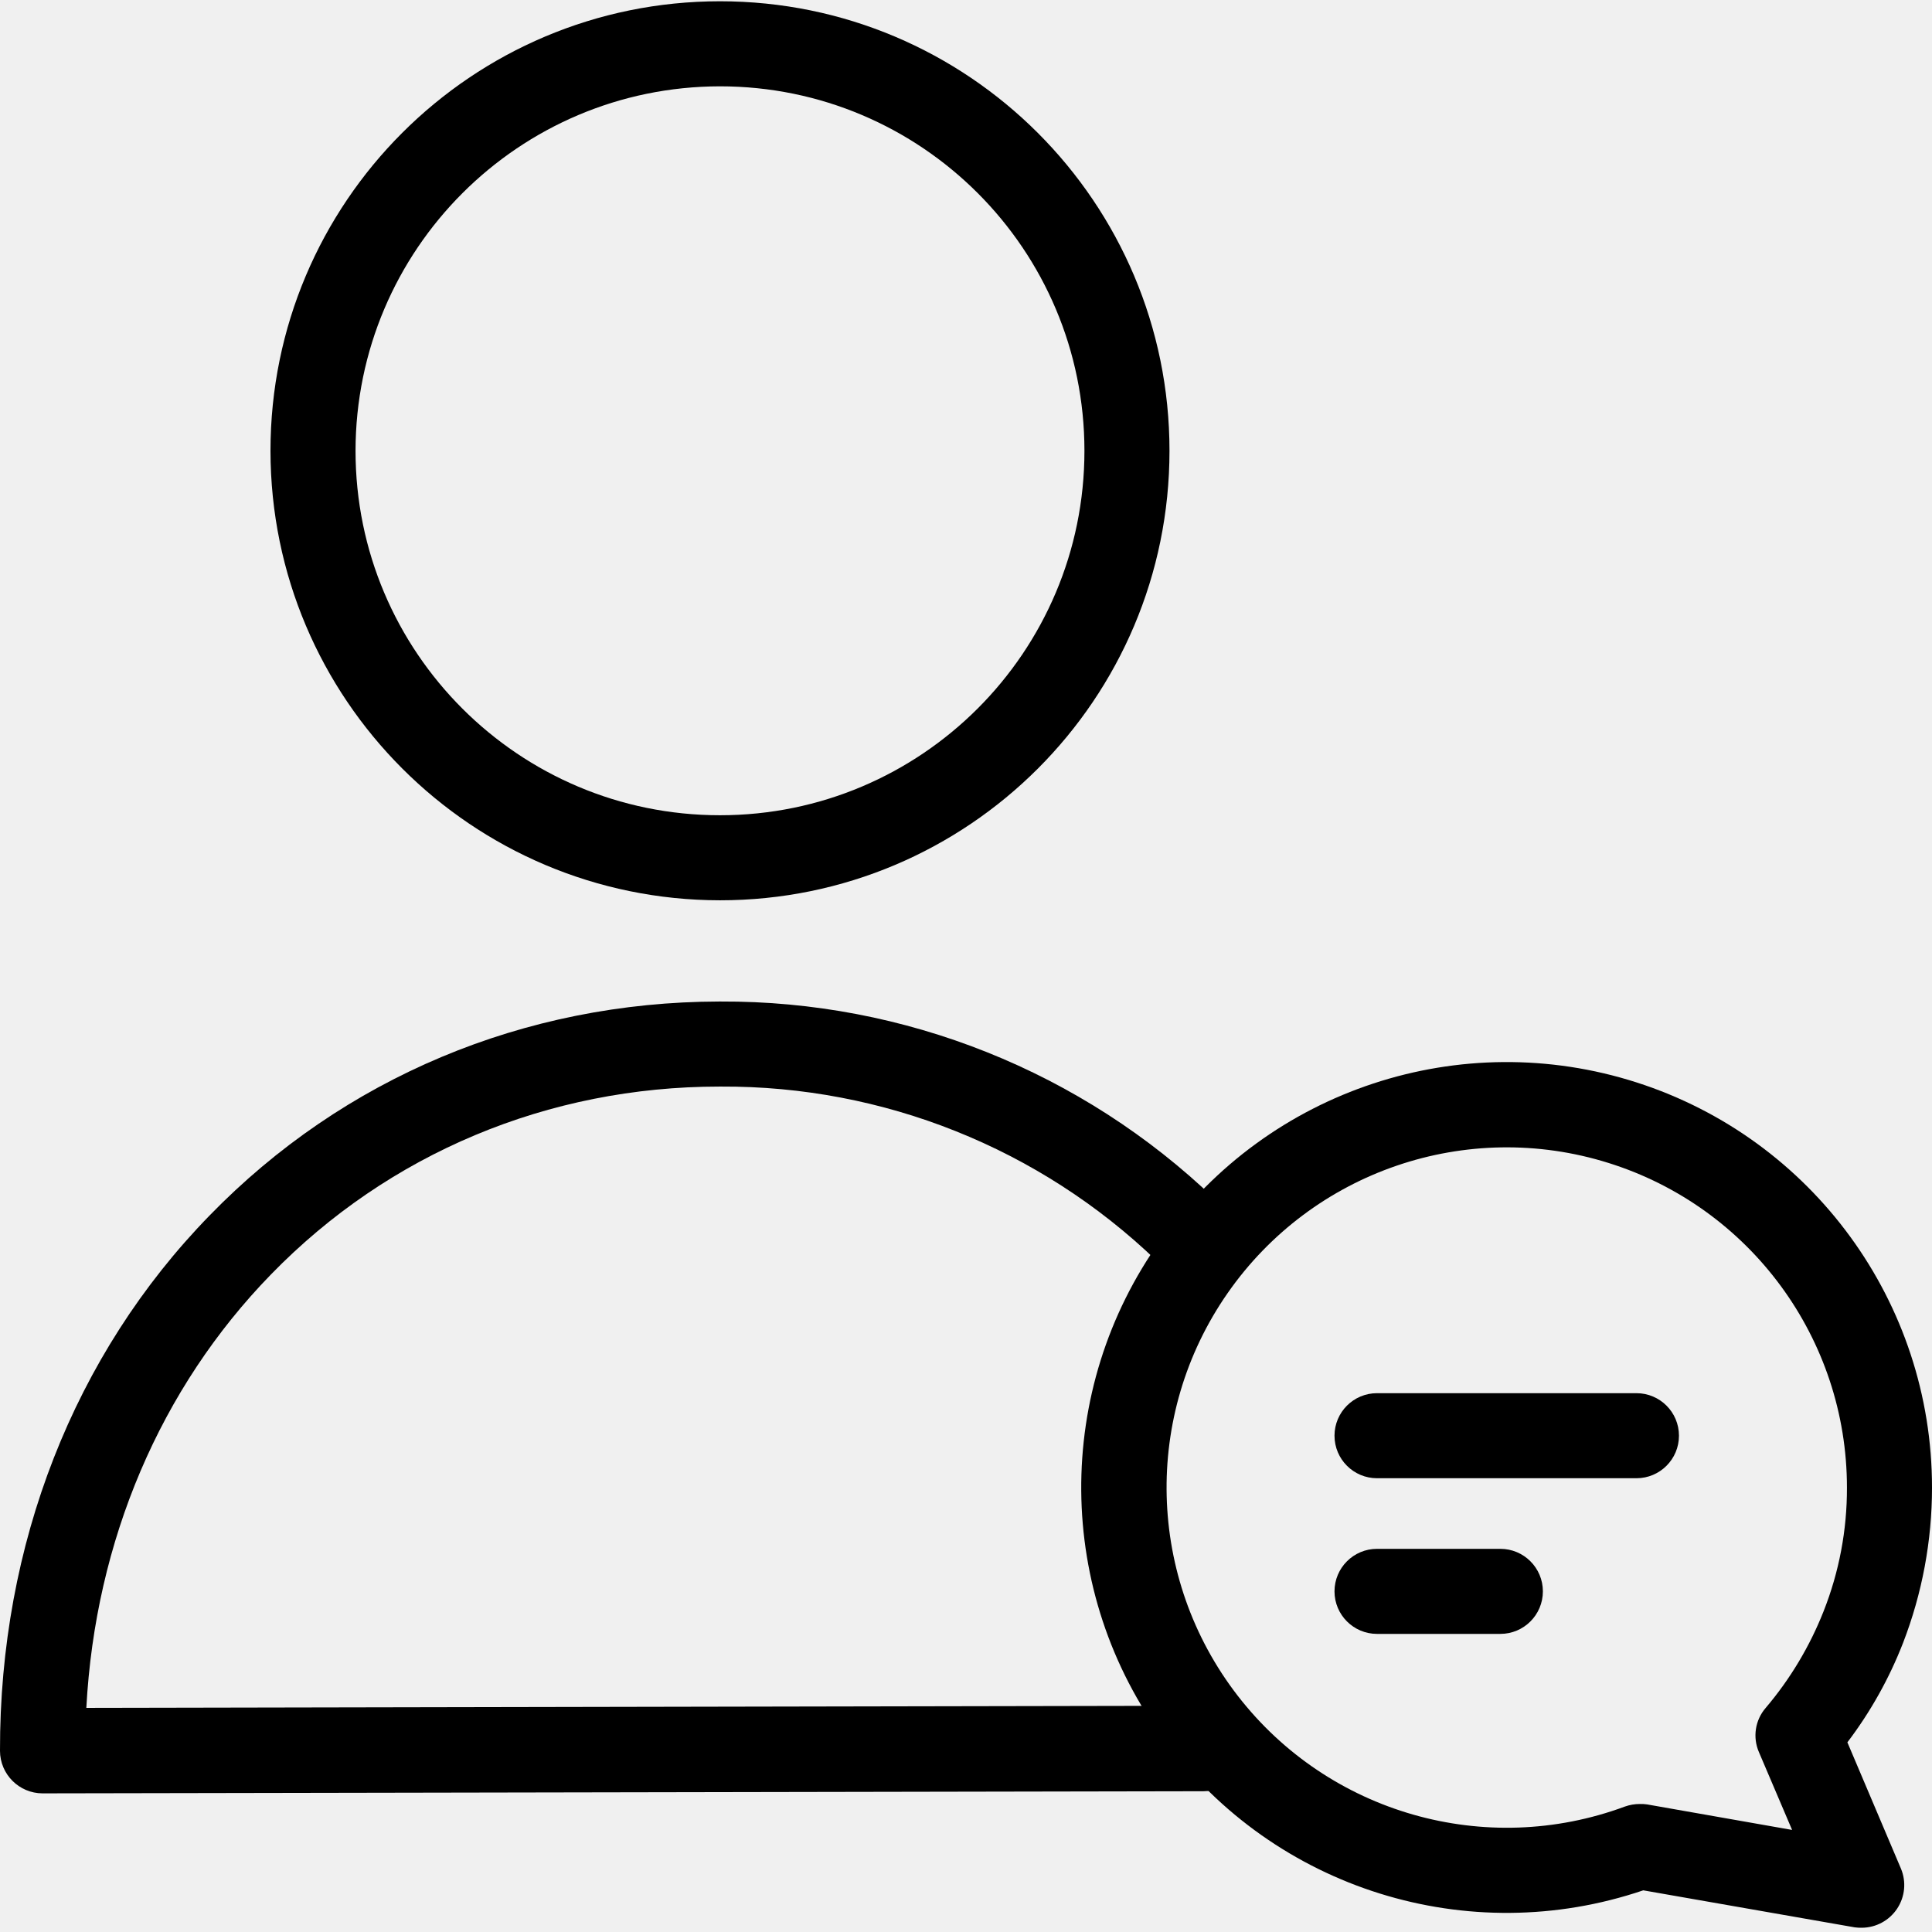
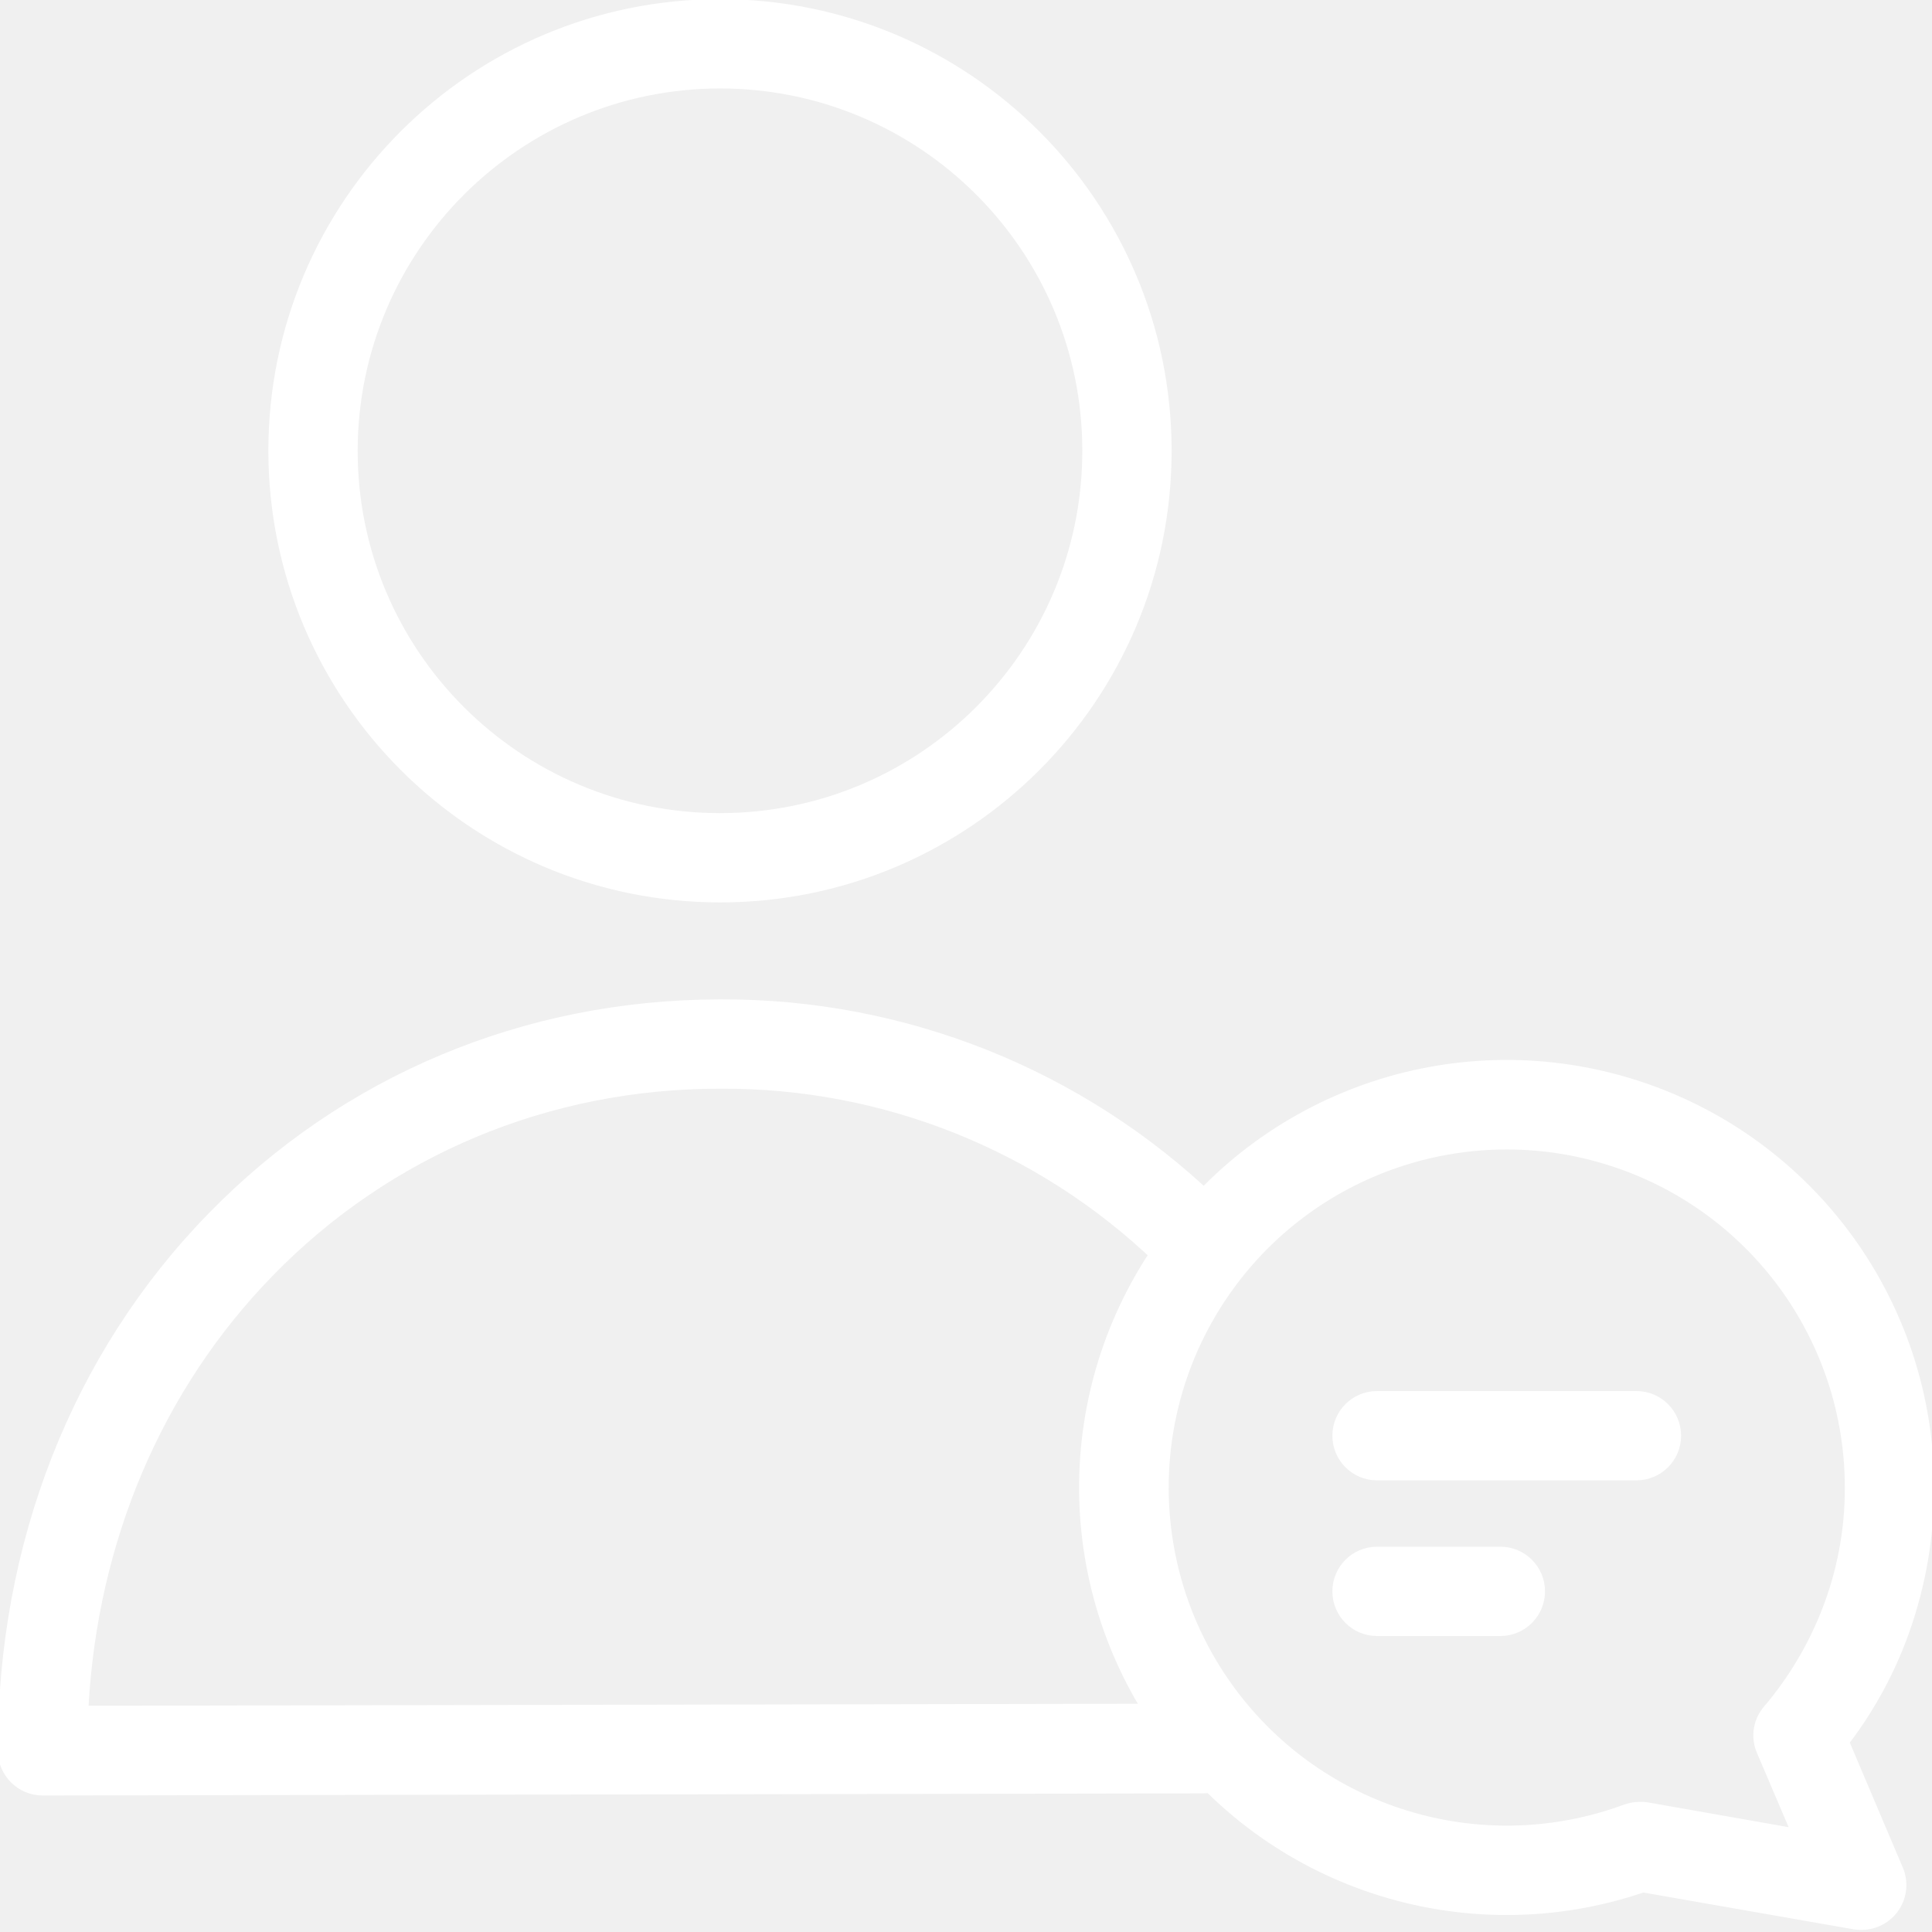
<svg xmlns="http://www.w3.org/2000/svg" height="454pt" viewBox="0 0 454.3 454" width="454pt">
  <path d="m304.301 369.648c.004-49.703 40.297-89.996 90-90 6.387.004 12.754.672 19 2-28.41-24.633-69.137-29.016-102.137-10.992-33 18.027-51.316 54.664-45.938 91.883 5.379 37.215 33.32 67.168 70.074 75.109-19.711-17.09-31.027-41.906-31-68zm0 0" fill="transparent" />
  <path d="m123.602 125.852c0-52.855 42.844-95.703 95.699-95.703 3.102 0 6.102.203 9.102.402-32.09-25.172-76.598-27.246-110.891-5.172-34.289 22.07-50.832 63.445-41.207 103.078 9.625 39.629 43.301 68.809 83.895 72.691-23.109-18.148-36.605-45.91-36.598-75.297zm0 0" fill="transparent" />
  <path d="m219.199 265.352c11.293-.012 22.555 1.16 33.602 3.5-25.121-15.5-54.086-23.641-83.602-23.5-88.098.199-159.398 70.5-159.199 166.199l51-.102c9.102-85.301 76.402-145.898 158.199-146.098zm0 0" fill="transparent" />
  <g>
-     <path d="m169.301 211.551c58.375 0 105.699-47.324 105.699-105.699 0-58.379-47.324-105.703-105.699-105.703s-105.699 47.324-105.699 105.703c.055 58.352 47.344 105.645 105.699 105.699zm0-191.402c47.332 0 85.699 38.371 85.699 85.703 0 47.328-38.367 85.699-85.699 85.699s-85.699-38.371-85.699-85.699c.055-47.309 38.391-85.645 85.699-85.703zm0 0" />
-     <path d="m283 400.949-262.699.5c2.102-39.301 17.398-75.199 43.398-101.898 27.703-28.5 65.203-44.199 105.5-44.199h.301c38.152-.199 74.883 14.473 102.402 40.898 3.973 3.812 10.289 3.676 14.098-.301 3.812-3.977 3.676-10.289-.301-14.098-31.254-30.02-72.965-46.695-116.297-46.5h-.301c-45.801.098-88.301 17.898-119.801 50.297-31.898 32.703-49.398 77.402-49.301 125.902.016 5.516 4.484 9.984 10 10l273-.5c5.551 0 10.051-4.5 10.051-10.051s-4.5-10.051-10.051-10.051zm0 0" />
-     <path d="m384.801 327.449h-61c-5.523 0-10 4.477-10 10 0 5.523 4.477 10 10 10h61c5.523 0 10-4.477 10-10 0-5.523-4.477-10-10-10zm0 0" />
-     <path d="m352.801 364.051h-29c-5.523 0-10 4.477-10 10 0 5.523 4.477 10 10 10h29c5.523 0 10-4.477 10-10 0-5.523-4.477-10-10-10zm0 0" />
+     <path stroke="#ffffff" fill="#ffffff" d="m169.301 211.551c58.375 0 105.699-47.324 105.699-105.699 0-58.379-47.324-105.703-105.699-105.703s-105.699 47.324-105.699 105.703c.055 58.352 47.344 105.645 105.699 105.699zm0-191.402c47.332 0 85.699 38.371 85.699 85.703 0 47.328-38.367 85.699-85.699 85.699s-85.699-38.371-85.699-85.699c.055-47.309 38.391-85.645 85.699-85.703zm0 0" />
+     <path stroke="#ffffff" fill="#ffffff" d="m283 400.949-262.699.5c2.102-39.301 17.398-75.199 43.398-101.898 27.703-28.5 65.203-44.199 105.5-44.199h.301c38.152-.199 74.883 14.473 102.402 40.898 3.973 3.812 10.289 3.676 14.098-.301 3.812-3.977 3.676-10.289-.301-14.098-31.254-30.02-72.965-46.695-116.297-46.5h-.301c-45.801.098-88.301 17.898-119.801 50.297-31.898 32.703-49.398 77.402-49.301 125.902.016 5.516 4.484 9.984 10 10l273-.5c5.551 0 10.051-4.5 10.051-10.051s-4.5-10.051-10.051-10.051zm0 0" />
+     <path stroke="#ffffff" fill="#ffffff" d="m384.801 327.449h-61c-5.523 0-10 4.477-10 10 0 5.523 4.477 10 10 10h61c5.523 0 10-4.477 10-10 0-5.523-4.477-10-10-10zm0 0" />
+     <path stroke="#ffffff" fill="#ffffff" d="m352.801 364.051h-29c-5.523 0-10 4.477-10 10 0 5.523 4.477 10 10 10h29c5.523 0 10-4.477 10-10 0-5.523-4.477-10-10-10zm0 0" />
  </g>
-   <path d="m454.301 349.648c.012-43.453-28.035-81.945-69.402-95.25-41.371-13.305-86.598 1.621-111.918 36.938-25.32 35.316-24.945 82.941.934 117.852 25.875 34.91 71.332 49.121 112.488 35.164l49.699 8.699c.562.078 1.129.113 1.699.098 3.344-.02 6.461-1.707 8.305-4.496 1.848-2.789 2.184-6.316.895-9.402l-12.598-29.699c5.434-7.152 9.84-15.027 13.098-23.402 4.496-11.645 6.801-24.016 6.801-36.5zm-25.5 29.102c-3.262 8.262-7.855 15.93-13.602 22.699-2.488 2.871-3.109 6.914-1.598 10.402l7.801 18.297-34.102-6c-.562-.082-1.133-.113-1.699-.098-1.195-.004-2.379.199-3.5.598-32.777 12.148-69.648 1.602-91.047-26.039-21.398-27.641-22.371-65.973-2.402-94.664 19.969-28.691 56.254-41.094 89.605-30.625 33.352 10.465 56.047 41.375 56.043 76.328.031 9.965-1.832 19.84-5.5 29.102zm0 0" />
+   <path stroke="#ffffff" fill="#ffffff" d="m454.301 349.648c.012-43.453-28.035-81.945-69.402-95.25-41.371-13.305-86.598 1.621-111.918 36.938-25.32 35.316-24.945 82.941.934 117.852 25.875 34.91 71.332 49.121 112.488 35.164l49.699 8.699c.562.078 1.129.113 1.699.098 3.344-.02 6.461-1.707 8.305-4.496 1.848-2.789 2.184-6.316.895-9.402l-12.598-29.699c5.434-7.152 9.84-15.027 13.098-23.402 4.496-11.645 6.801-24.016 6.801-36.5zm-25.5 29.102c-3.262 8.262-7.855 15.93-13.602 22.699-2.488 2.871-3.109 6.914-1.598 10.402l7.801 18.297-34.102-6c-.562-.082-1.133-.113-1.699-.098-1.195-.004-2.379.199-3.5.598-32.777 12.148-69.648 1.602-91.047-26.039-21.398-27.641-22.371-65.973-2.402-94.664 19.969-28.691 56.254-41.094 89.605-30.625 33.352 10.465 56.047 41.375 56.043 76.328.031 9.965-1.832 19.84-5.5 29.102zm0 0" />
</svg>
